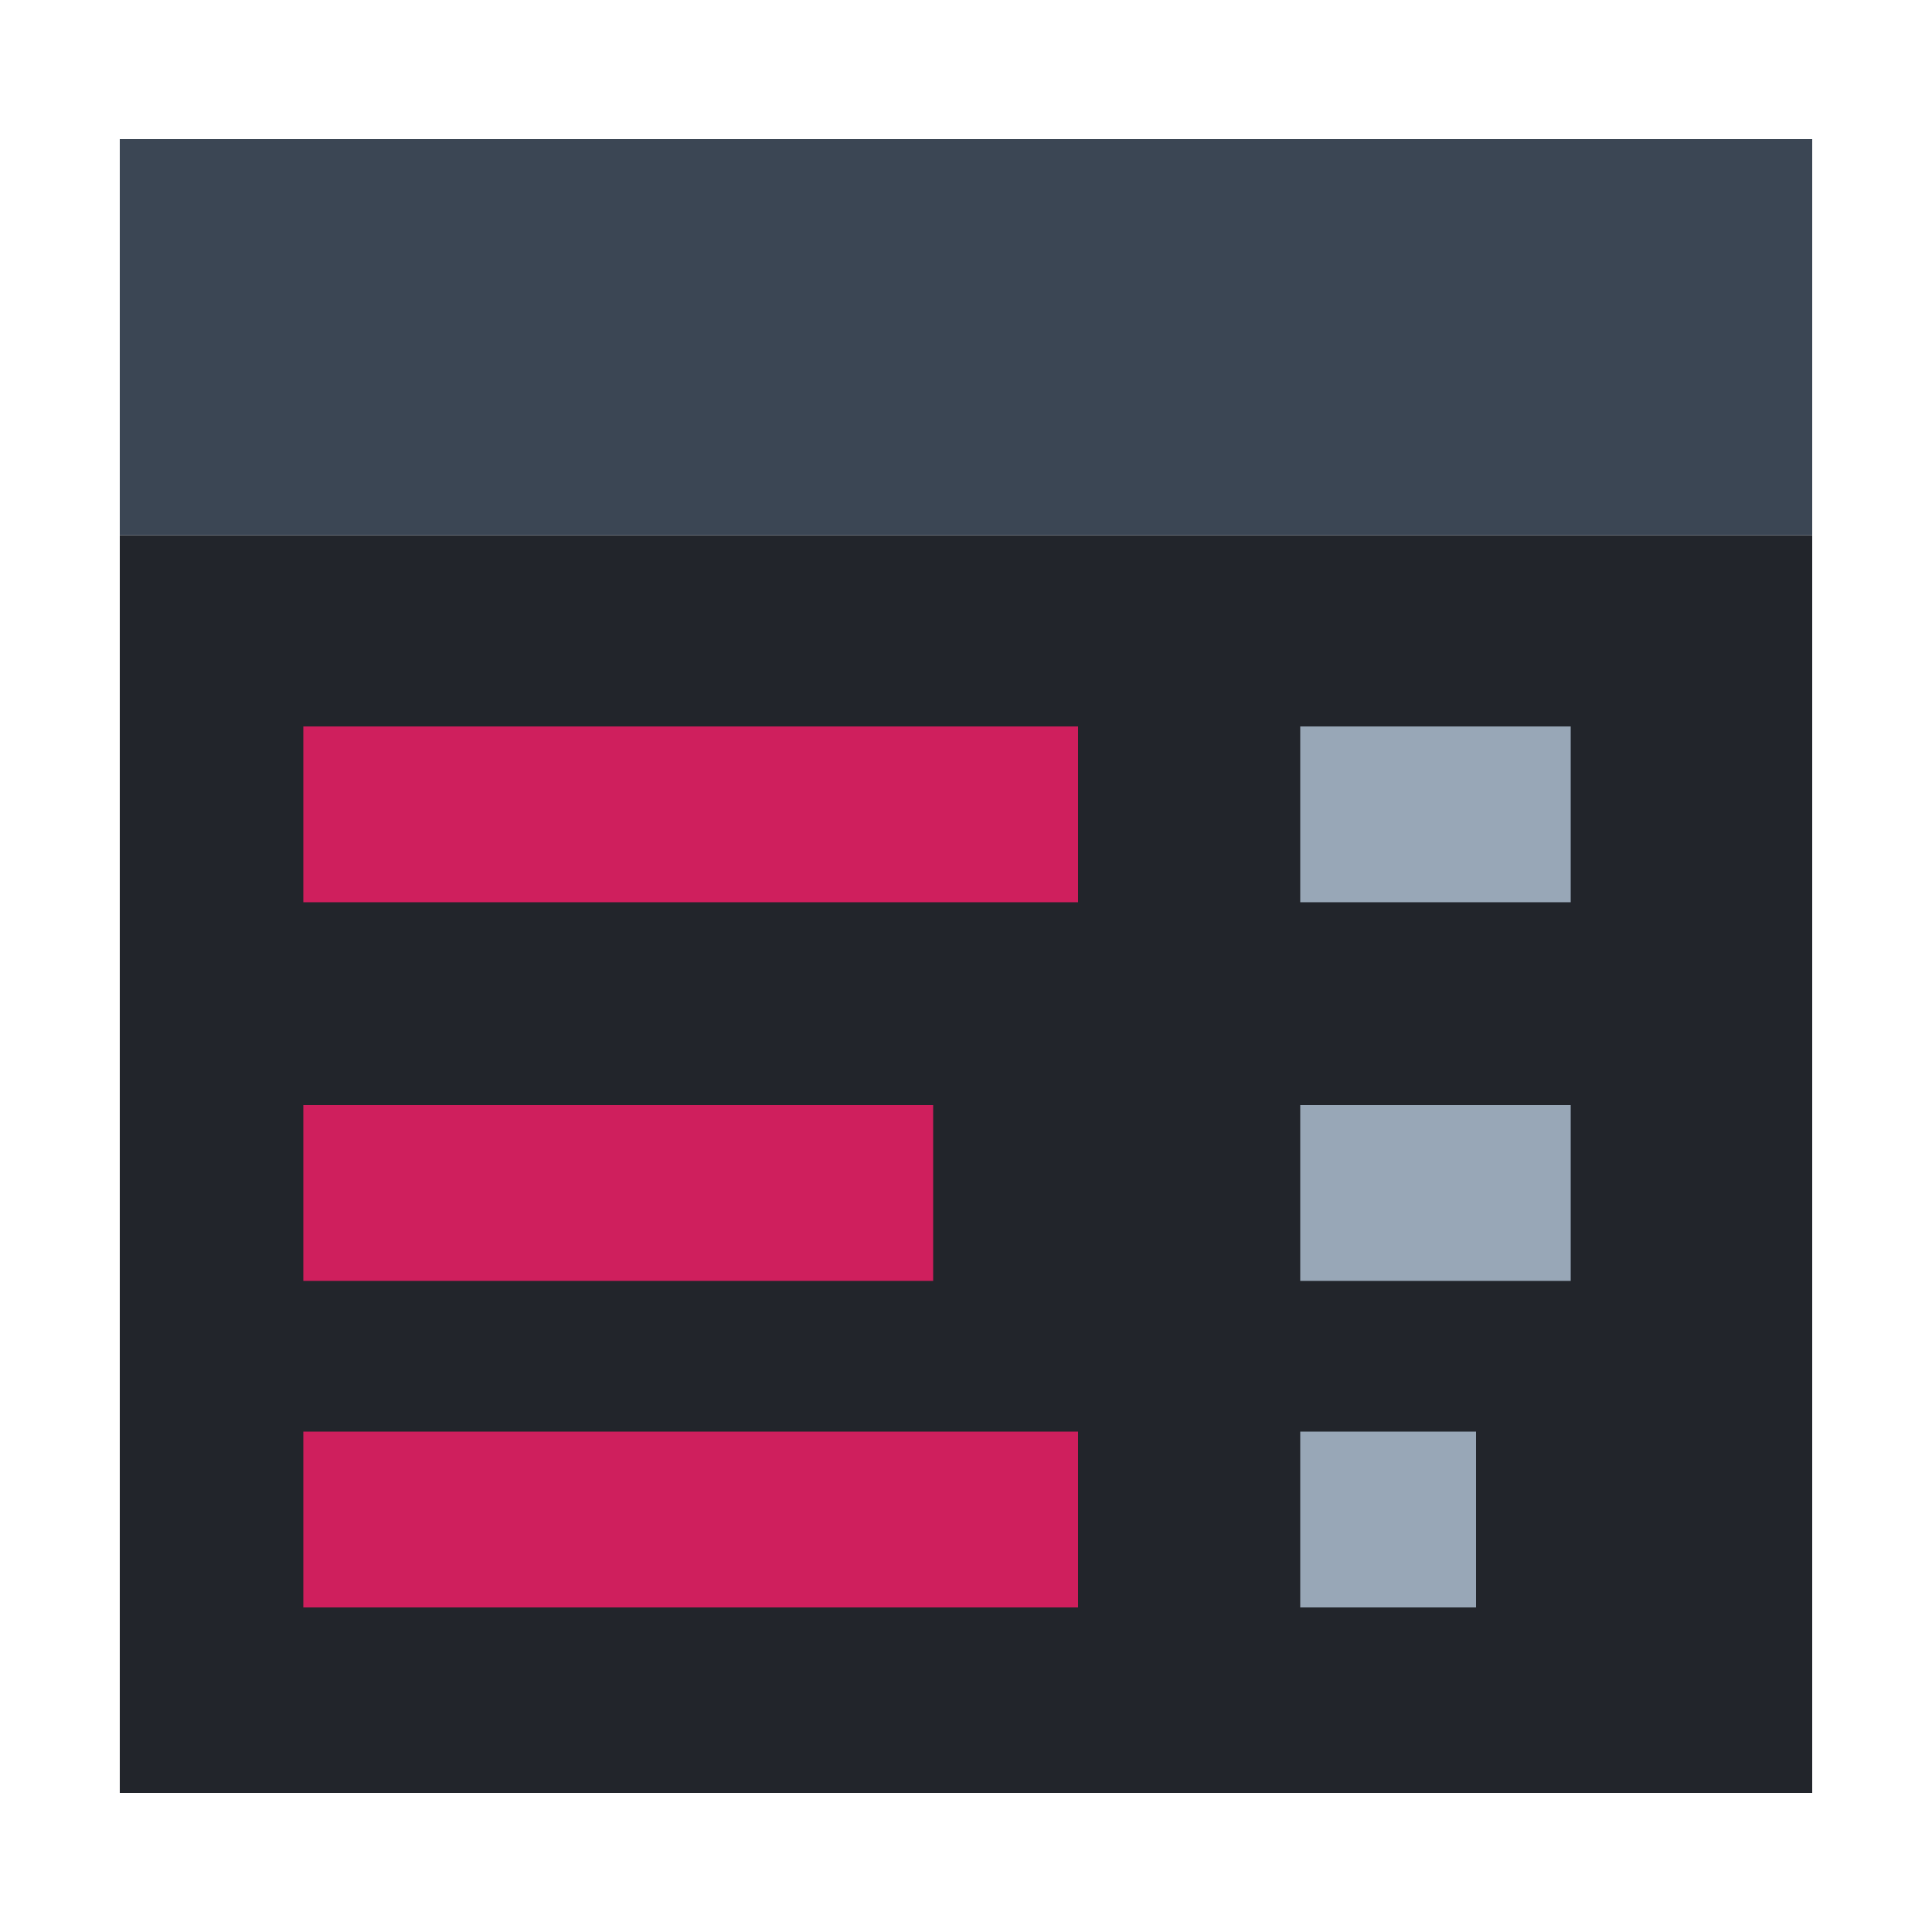
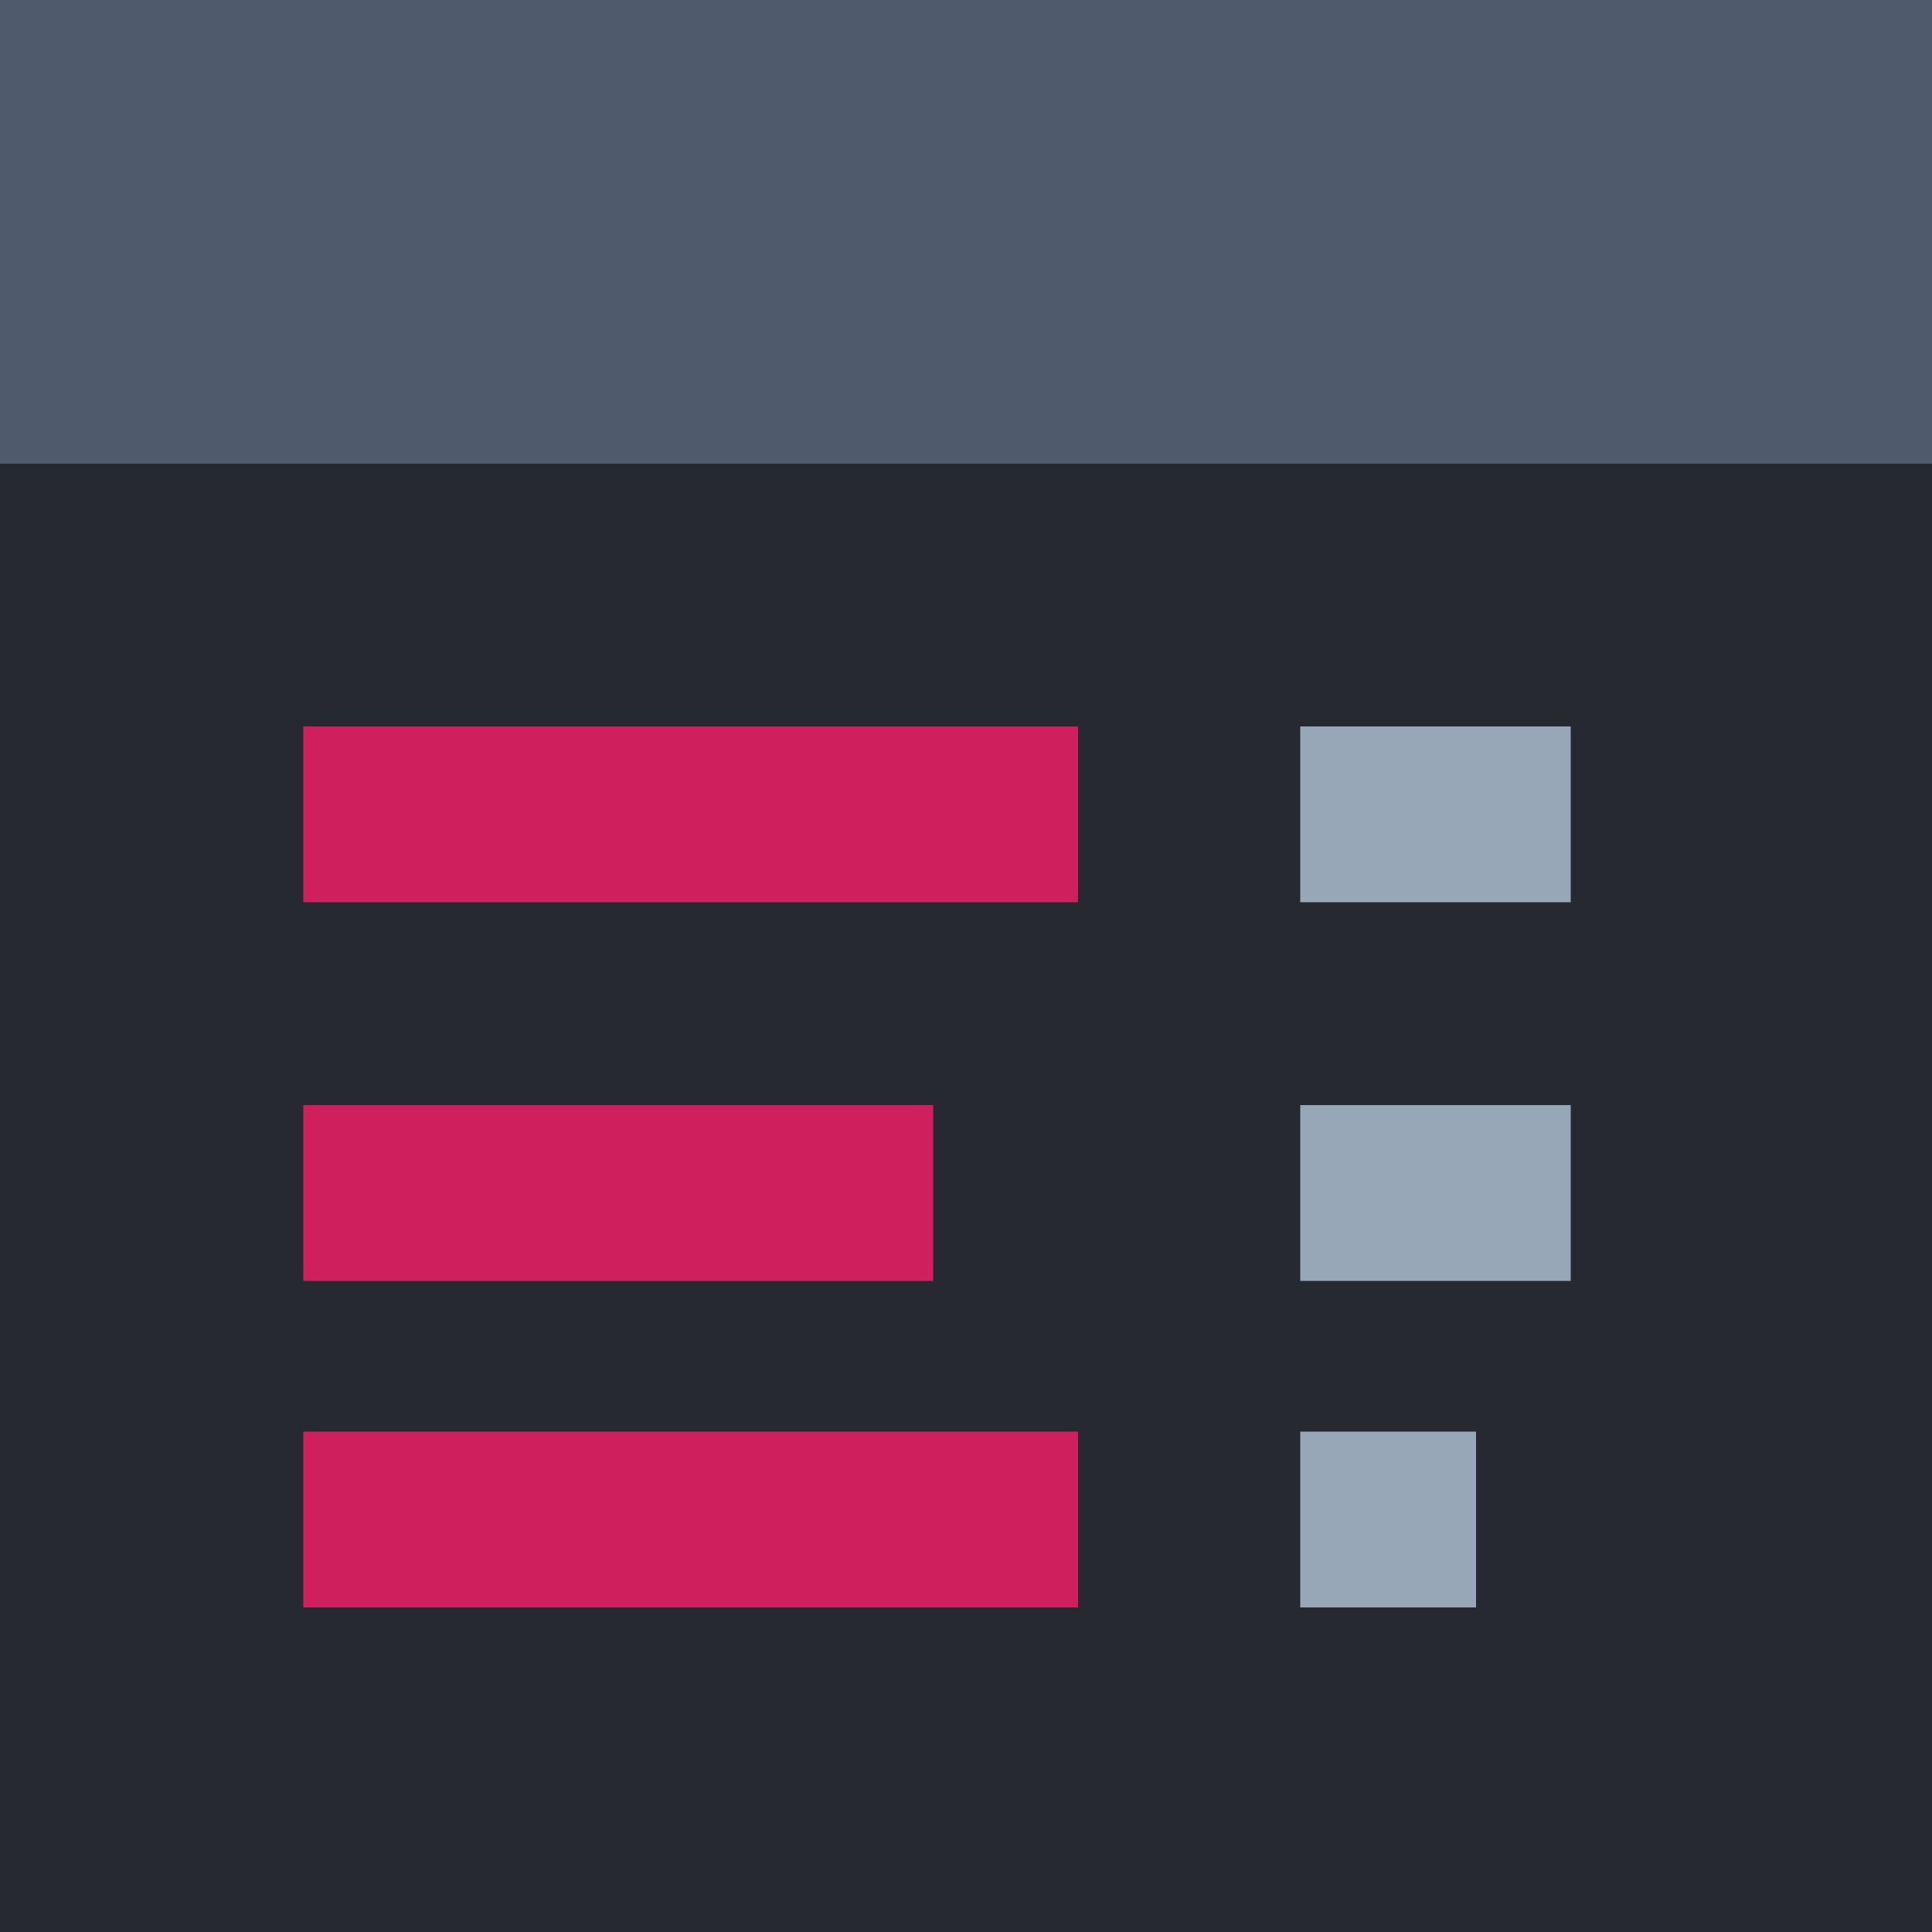
<svg xmlns="http://www.w3.org/2000/svg" version="1.1" id="Layer_1" x="0px" y="0px" viewBox="0 0 100 100" style="enable-background:new 0 0 100 100;" xml:space="preserve">
  <style type="text/css">
- 	.st0{fill:#22252B;}
- 	.st1{fill:#3B4654;}
+ 	.st0{fill:#262A30;}
+ 	.st1{fill:#4F5B6D;}
	.st2{fill:#CF1F5D;}
	.st3{fill:#98A7B7;}
</style>
  <g>
-     <rect x="6.2" y="27.7" class="st0" width="87.6" height="65.1" />
-     <rect x="6.2" y="7.2" class="st1" width="87.6" height="20.5" />
+     <rect x="0" y="0" class="st0" width="100" height="100.1" />
+   </g>
+   <g>
+     <rect x="0" y="0" class="st1" width="100" height="24" />
  </g>
  <rect x="15.7" y="37.6" class="st2" width="40.1" height="9.1" />
  <rect x="67.3" y="37.6" class="st3" width="14" height="9.1" />
  <rect x="67.3" y="57.2" class="st3" width="14" height="9.1" />
  <rect x="67.3" y="74.1" class="st3" width="9.1" height="9.1" />
  <rect x="15.7" y="74.1" class="st2" width="40.1" height="9.1" />
  <rect x="15.7" y="57.2" class="st2" width="32.6" height="9.1" />
</svg>
